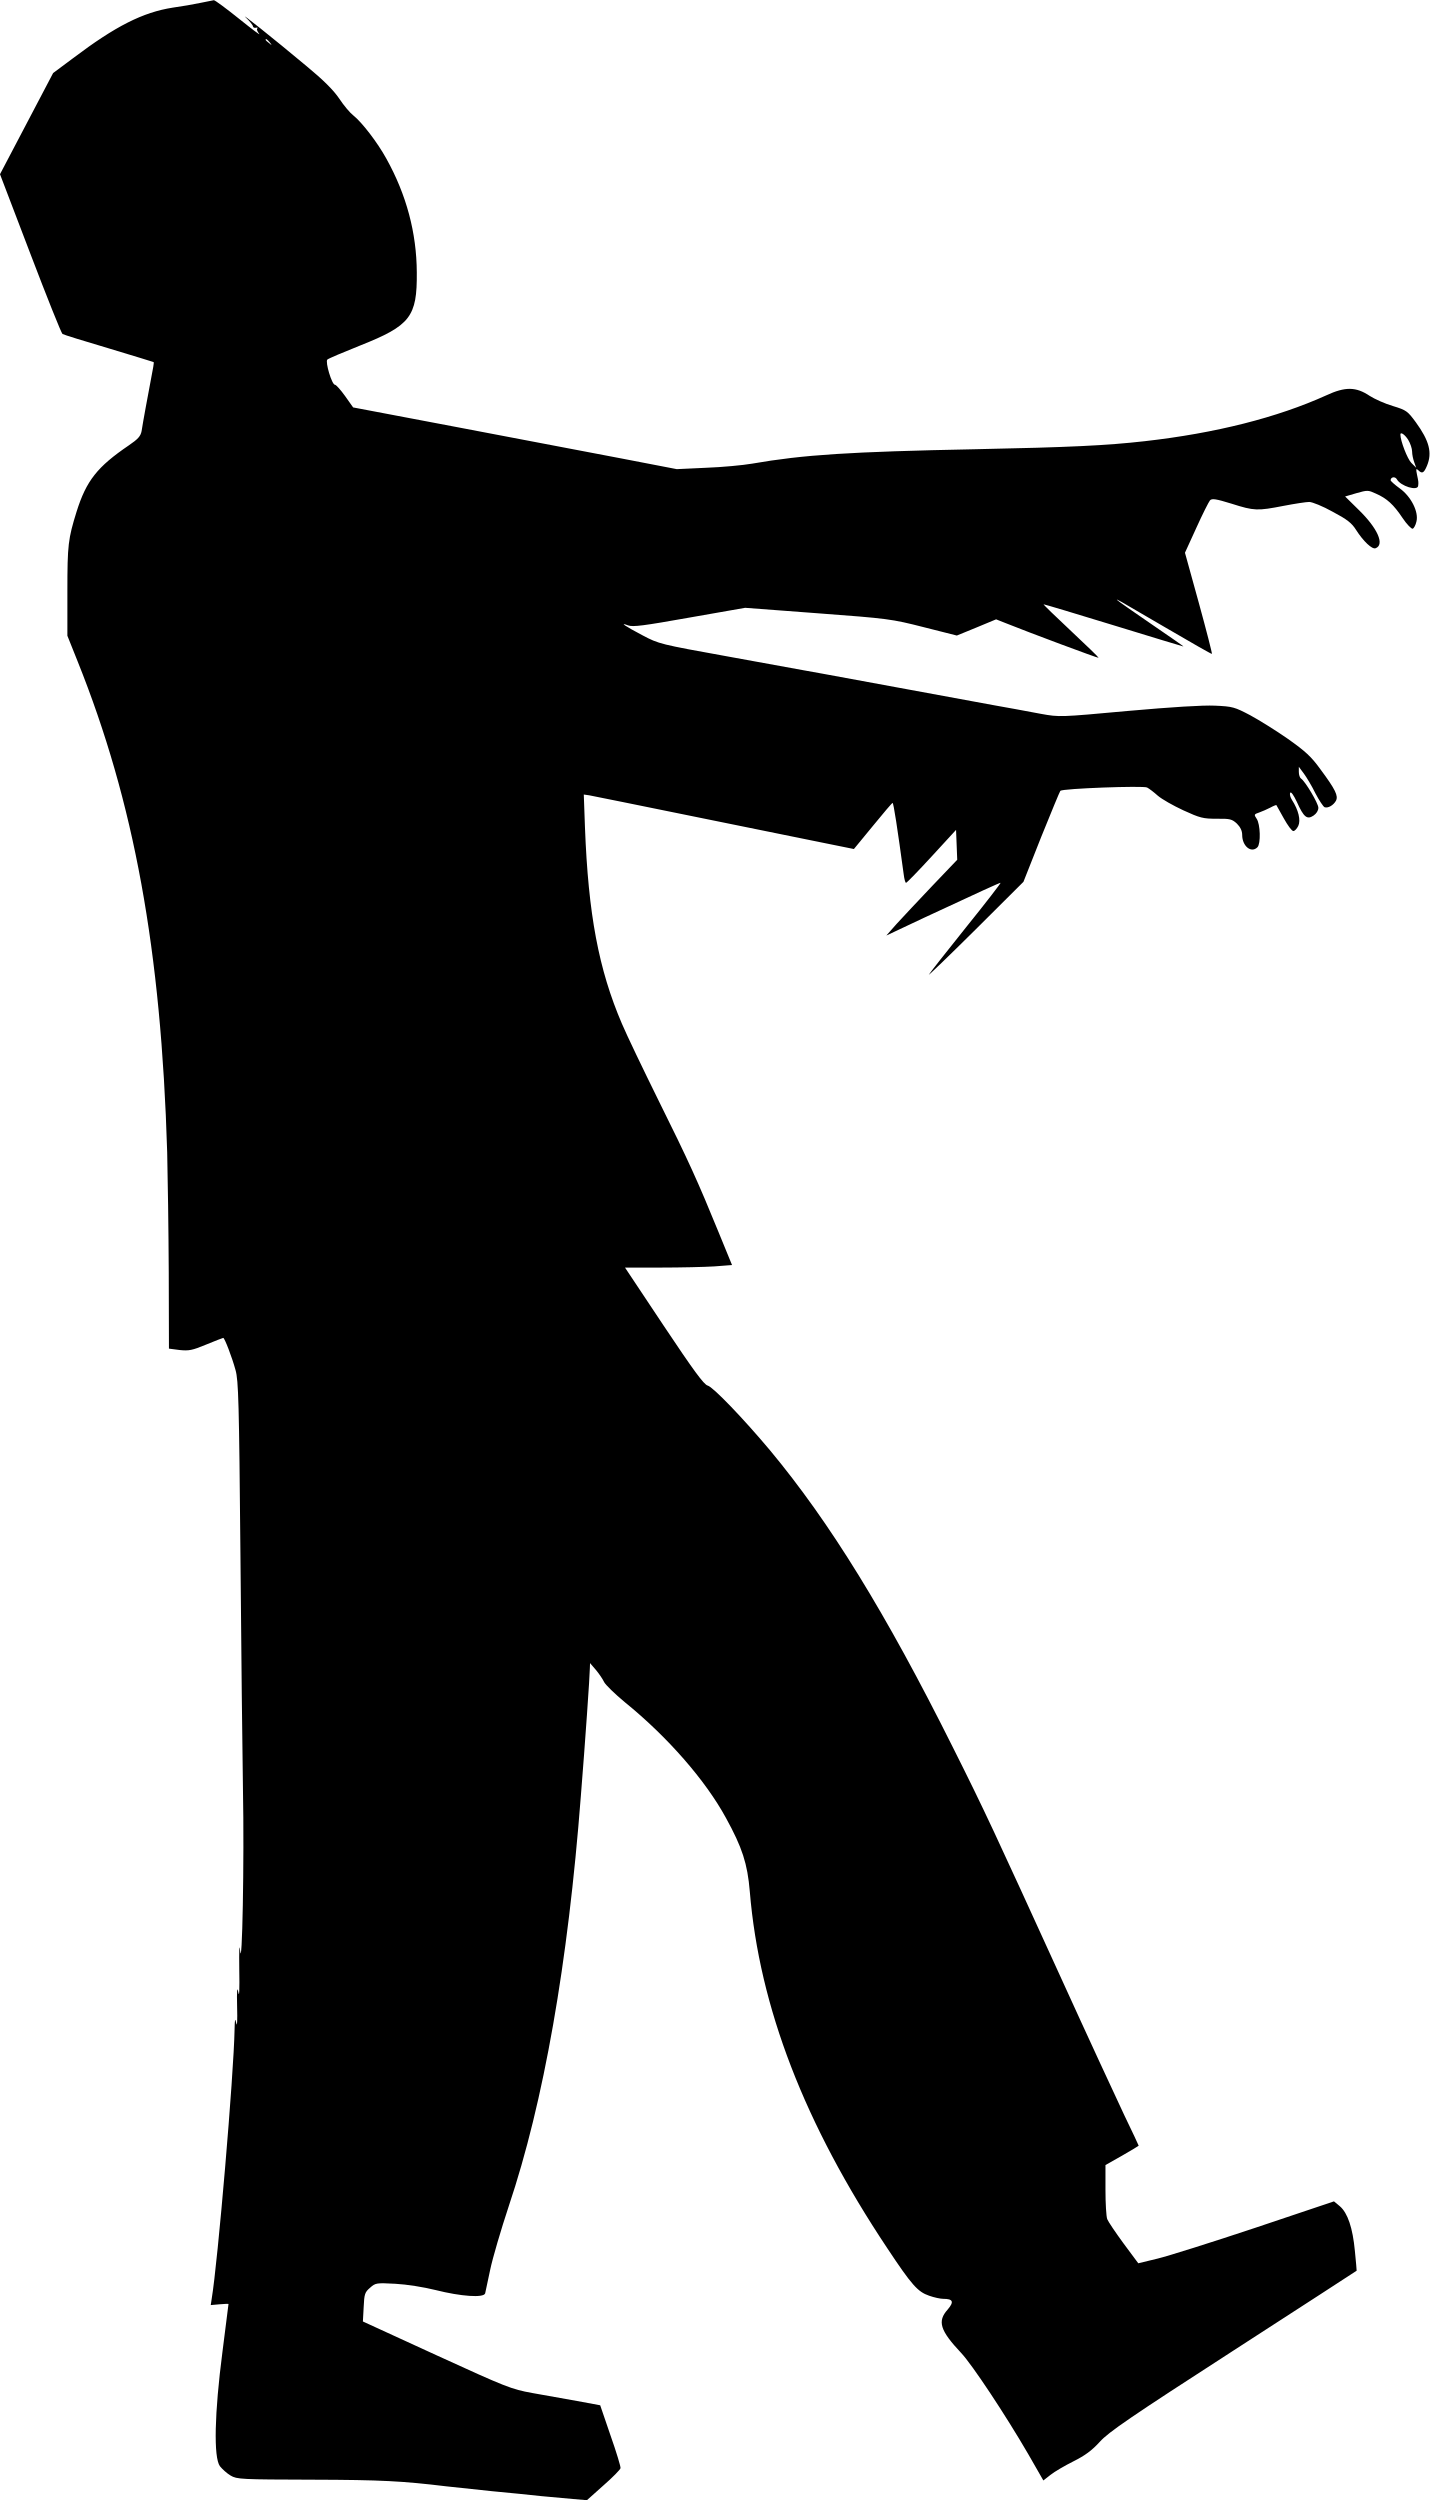
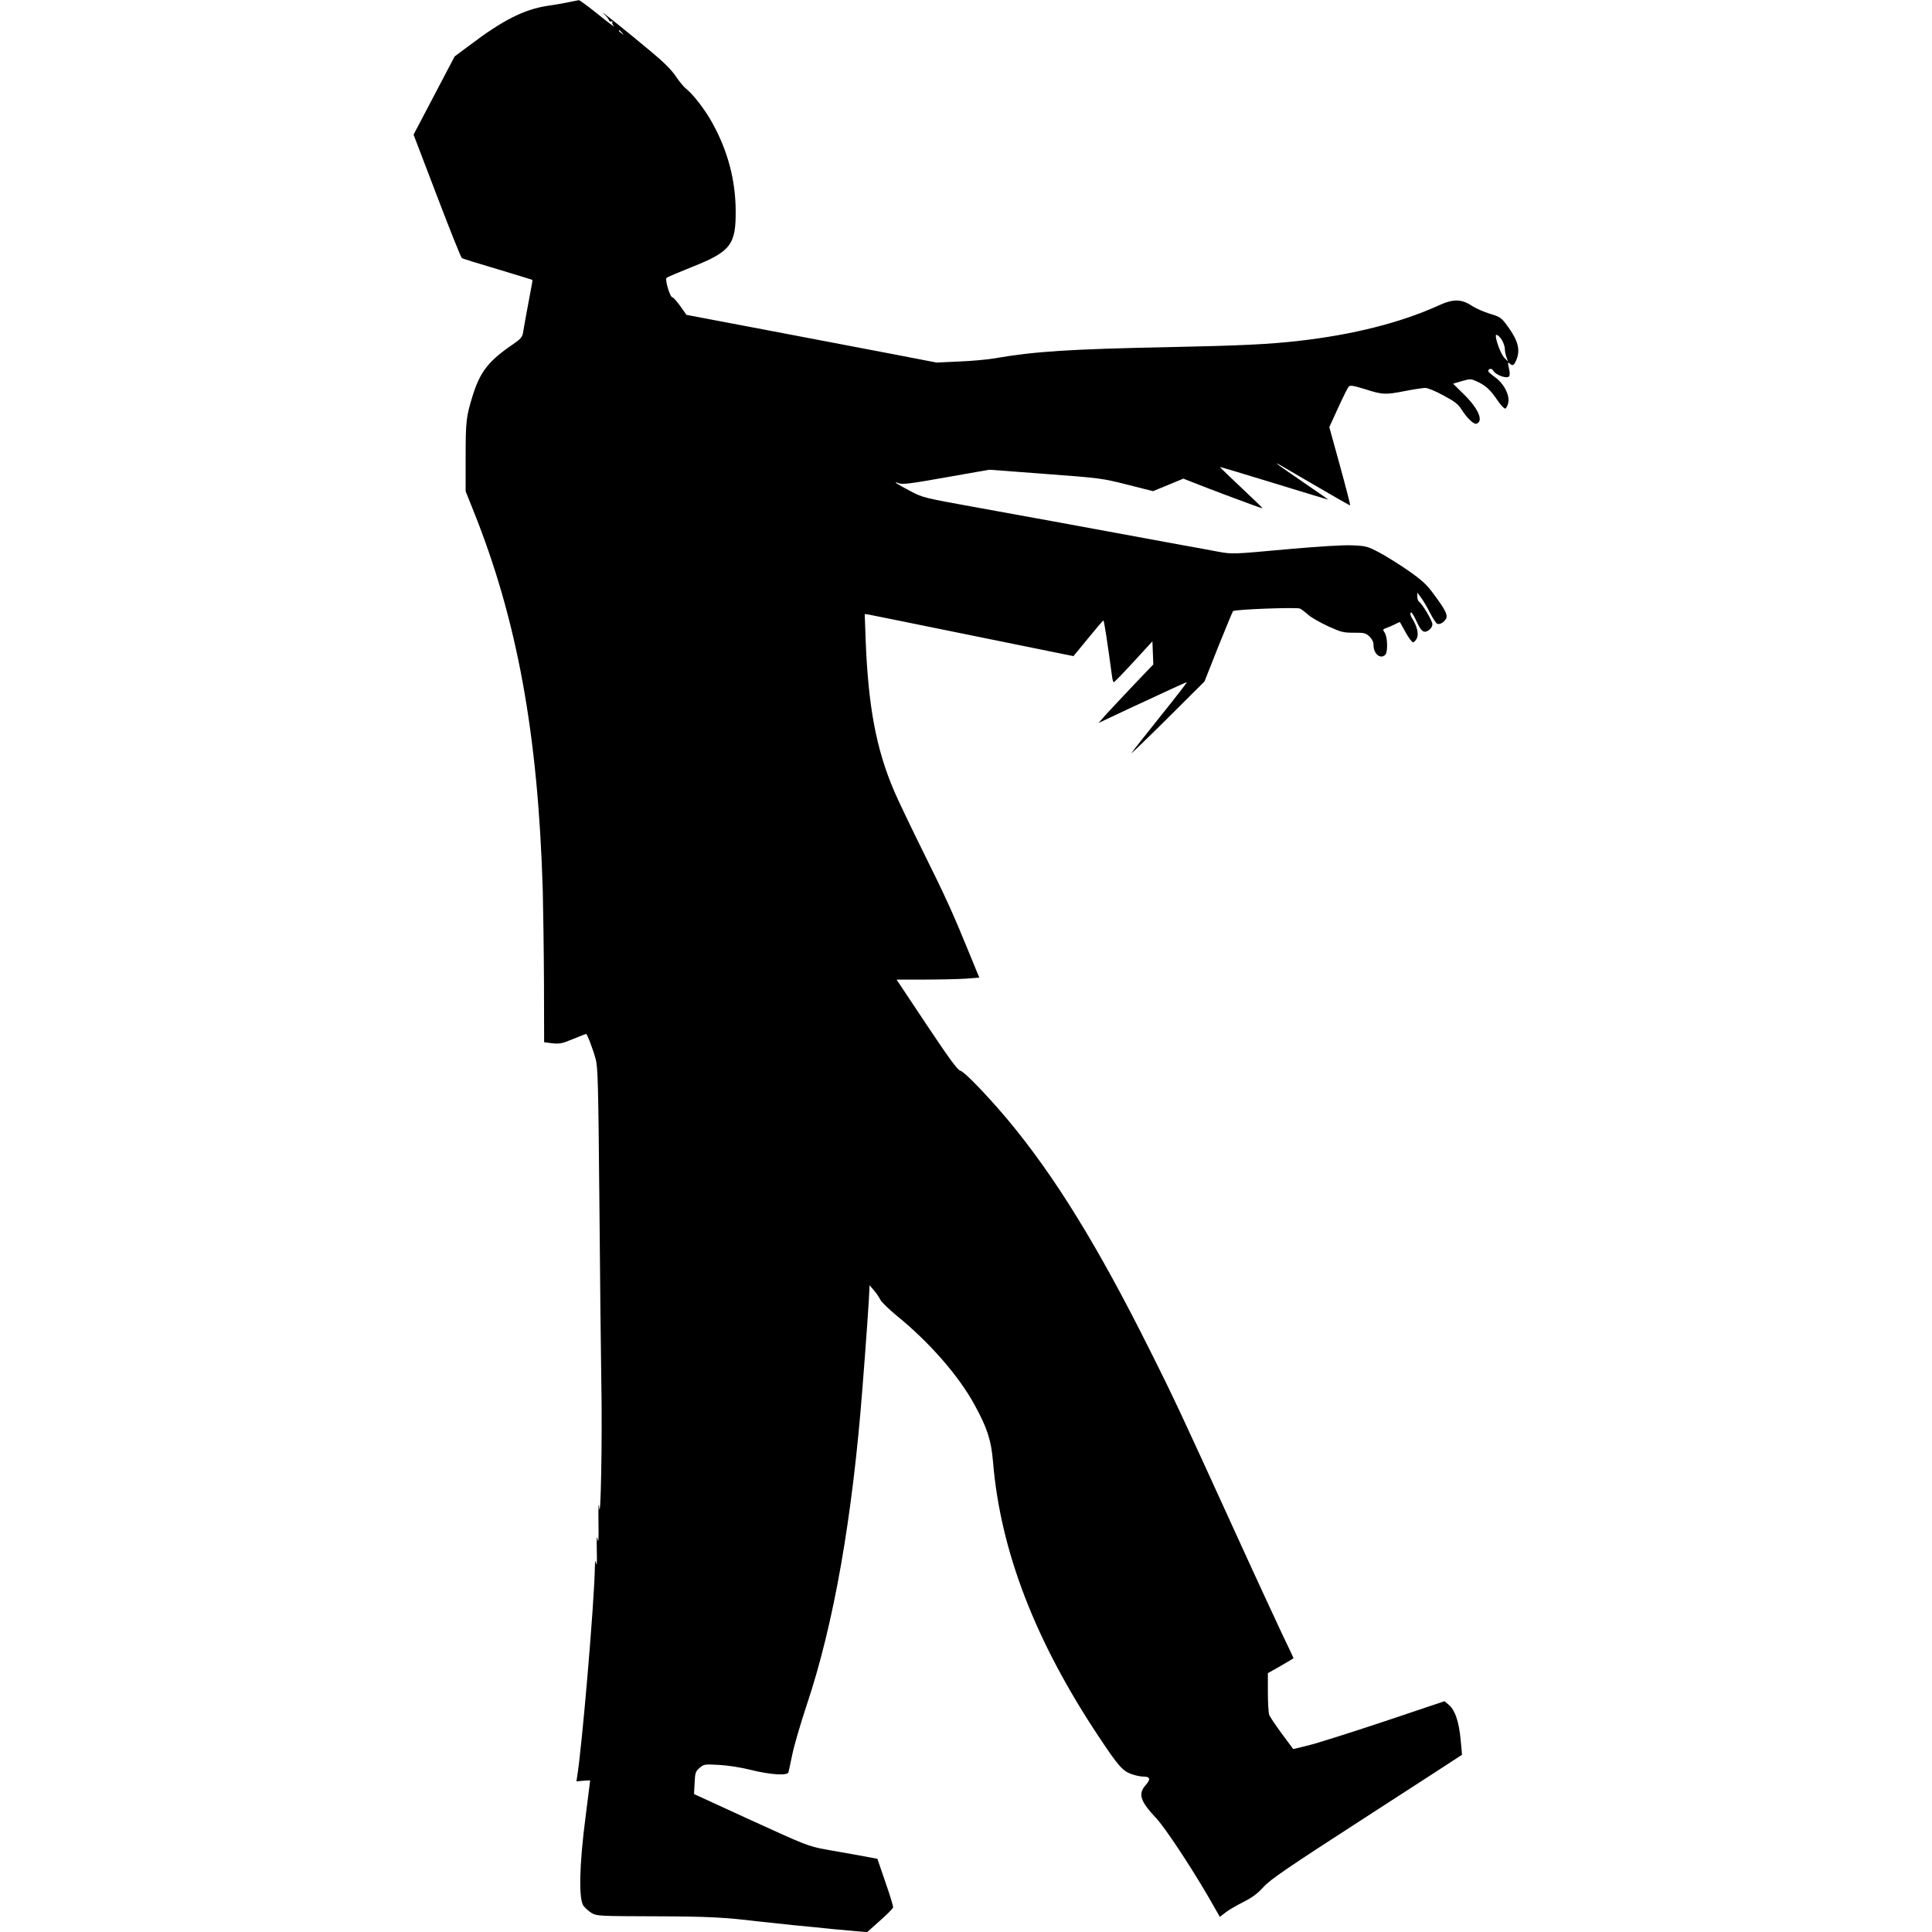
- <svg xmlns="http://www.w3.org/2000/svg" version="1.0" width="732pt" height="1280pt" viewBox="0 0 732 1280" preserveAspectRatio="xMidYMid meet">
+ <svg xmlns="http://www.w3.org/2000/svg" version="1.0" width="10" height="10" viewBox="0 0 732 1280" preserveAspectRatio="xMidYMid meet">
  <g transform="translate(0,1280) scale(0.1,-0.1)" fill="#000000" stroke="none">
    <path d="M1025 12785 c-33 -7 -96 -18 -140 -24 -154 -24 -294 -95 -511 -259 l-102 -76 -136 -259 -136 -259 155 -406 c85 -223 159 -408 165 -412 6 -4 113 -37 238 -74 125 -38 228 -69 229 -70 2 -1 -4 -38 -13 -82 -17 -90 -42 -224 -49 -271 -5 -26 -18 -41 -65 -73 -162 -110 -218 -181 -268 -340 -43 -139 -47 -169 -47 -405 l0 -230 52 -130 c290 -723 428 -1479 459 -2515 3 -124 7 -400 8 -615 l1 -390 54 -7 c48 -5 65 -2 137 28 46 19 85 34 87 34 7 0 45 -99 63 -165 15 -53 18 -164 25 -940 4 -484 10 -1028 13 -1210 7 -356 -4 -942 -15 -820 -4 39 -5 -4 -4 -95 2 -110 0 -150 -5 -120 -6 32 -8 10 -6 -75 2 -69 0 -105 -4 -85 -6 30 -8 25 -9 -31 -4 -231 -86 -1193 -117 -1378 l-5 -33 45 4 c25 2 46 3 46 2 0 -1 -14 -111 -31 -245 -41 -315 -46 -541 -13 -586 12 -15 36 -37 55 -48 32 -19 53 -20 419 -21 354 -1 461 -7 685 -34 44 -5 150 -16 235 -25 85 -8 198 -19 250 -25 52 -5 127 -12 165 -15 l70 -6 85 76 c47 41 86 81 87 88 2 6 -21 82 -51 167 l-53 155 -119 22 c-66 12 -169 30 -230 41 -105 19 -133 30 -489 193 l-377 173 4 74 c3 67 6 76 33 99 28 25 33 25 130 20 57 -3 145 -17 205 -32 131 -33 247 -41 254 -17 2 10 14 64 26 122 12 58 55 204 95 325 179 533 303 1241 369 2100 22 273 46 619 46 653 l1 27 30 -35 c16 -19 35 -47 42 -62 7 -14 55 -61 107 -104 218 -177 412 -399 517 -592 83 -151 110 -233 122 -377 49 -591 280 -1190 704 -1826 126 -190 156 -223 214 -243 25 -9 58 -16 72 -16 51 0 57 -15 23 -55 -54 -60 -39 -107 69 -222 56 -59 228 -319 343 -517 l78 -136 37 29 c20 16 73 47 117 69 60 30 95 56 135 100 45 50 156 126 684 467 347 224 630 408 631 409 0 0 -3 46 -9 101 -11 118 -37 195 -77 229 l-30 25 -402 -135 c-222 -74 -447 -145 -501 -158 l-99 -24 -75 101 c-41 56 -79 112 -84 125 -5 13 -9 80 -9 150 l0 127 85 48 c47 27 85 50 85 51 0 2 -33 72 -74 157 -40 85 -189 406 -329 714 -335 734 -383 839 -548 1168 -345 691 -631 1154 -937 1522 -135 161 -292 325 -319 331 -19 5 -72 77 -224 305 l-199 299 183 0 c101 0 225 3 274 6 l91 7 -68 166 c-107 262 -154 366 -308 676 -79 160 -164 337 -188 394 -119 278 -172 560 -189 1005 l-6 168 28 -4 c15 -3 255 -51 533 -108 278 -56 576 -117 664 -135 l158 -32 97 118 c53 65 98 118 101 118 5 1 25 -131 57 -366 3 -24 8 -43 12 -43 4 0 63 61 132 136 l124 135 3 -76 3 -77 -128 -134 c-70 -74 -152 -161 -182 -194 l-53 -60 193 91 c292 136 386 179 392 179 3 0 -76 -103 -177 -228 -100 -125 -186 -234 -190 -242 -5 -8 102 95 238 230 l246 245 91 230 c51 126 95 233 98 236 11 12 425 27 444 17 10 -5 35 -24 55 -42 21 -18 79 -51 131 -75 85 -39 101 -43 170 -43 69 1 79 -2 104 -25 18 -18 27 -37 27 -58 0 -57 46 -95 78 -63 18 18 15 119 -4 146 -14 21 -14 23 13 32 15 5 41 17 57 25 16 9 30 14 31 13 1 -2 18 -32 38 -68 20 -36 41 -65 49 -65 7 0 18 12 25 26 14 29 1 82 -32 133 -9 14 -13 30 -9 37 4 7 17 -11 34 -47 35 -78 52 -92 85 -70 15 10 25 26 25 40 0 23 -68 137 -89 150 -6 4 -11 19 -11 34 l0 26 26 -35 c14 -19 41 -64 59 -101 19 -36 40 -68 47 -71 18 -6 45 10 58 33 13 25 -2 57 -80 162 -46 64 -77 92 -166 155 -60 42 -147 96 -193 121 -80 42 -90 45 -180 49 -62 3 -220 -7 -446 -27 -350 -32 -350 -32 -445 -15 -107 20 -160 30 -240 44 -30 6 -228 42 -440 81 -212 39 -410 75 -440 81 -30 5 -75 14 -100 18 -25 5 -200 36 -390 71 -338 61 -347 63 -430 107 -91 48 -122 69 -74 51 24 -9 78 -2 314 40 l285 50 372 -28 c361 -27 377 -29 542 -71 l170 -43 100 41 101 42 48 -19 c114 -46 475 -181 477 -178 1 2 -62 63 -141 137 -79 74 -143 136 -141 137 1 1 162 -47 357 -107 195 -60 357 -109 359 -109 3 0 -71 51 -163 114 -92 63 -171 118 -174 122 -9 10 -20 16 247 -140 128 -75 235 -136 236 -134 2 2 -28 119 -67 261 l-71 257 58 127 c32 71 64 134 70 141 10 11 30 8 111 -17 116 -37 132 -37 266 -11 57 11 116 20 131 20 16 0 70 -22 120 -50 74 -39 98 -58 120 -93 37 -58 82 -101 100 -94 48 18 10 103 -87 197 l-69 68 58 17 c56 16 60 16 99 -2 57 -25 91 -56 137 -125 22 -33 46 -57 52 -55 6 2 15 18 19 36 13 49 -27 129 -86 171 -25 18 -46 37 -46 41 0 17 23 21 32 5 19 -35 107 -62 109 -33 2 18 2 19 -6 57 -6 29 -5 33 6 23 20 -20 29 -16 45 22 28 67 12 128 -57 223 -42 57 -48 62 -117 83 -41 12 -94 36 -119 52 -70 47 -125 48 -222 3 -252 -114 -567 -194 -931 -235 -195 -22 -378 -31 -865 -41 -646 -13 -881 -28 -1145 -74 -47 -8 -152 -18 -235 -21 l-150 -7 -285 55 c-157 30 -530 101 -829 158 l-543 103 -41 58 c-23 32 -46 58 -52 58 -16 0 -51 118 -39 129 5 5 80 37 168 72 257 102 292 147 290 374 -1 203 -53 398 -156 583 -45 82 -124 185 -169 221 -17 13 -49 51 -72 86 -29 43 -81 95 -167 166 -176 147 -352 287 -310 248 19 -18 35 -38 35 -44 1 -5 7 -9 15 -7 8 2 12 0 7 -4 -4 -4 1 -16 10 -27 10 -12 -36 23 -102 76 -66 53 -124 96 -130 96 -5 -1 -37 -7 -70 -14z m356 -202 c13 -16 12 -17 -3 -4 -10 7 -18 15 -18 17 0 8 8 3 21 -13z m5829 -2035 c11 -18 20 -45 20 -60 0 -15 5 -39 11 -55 l10 -28 -25 25 c-20 20 -56 113 -56 145 0 16 23 0 40 -27z" />
  </g>
</svg>
